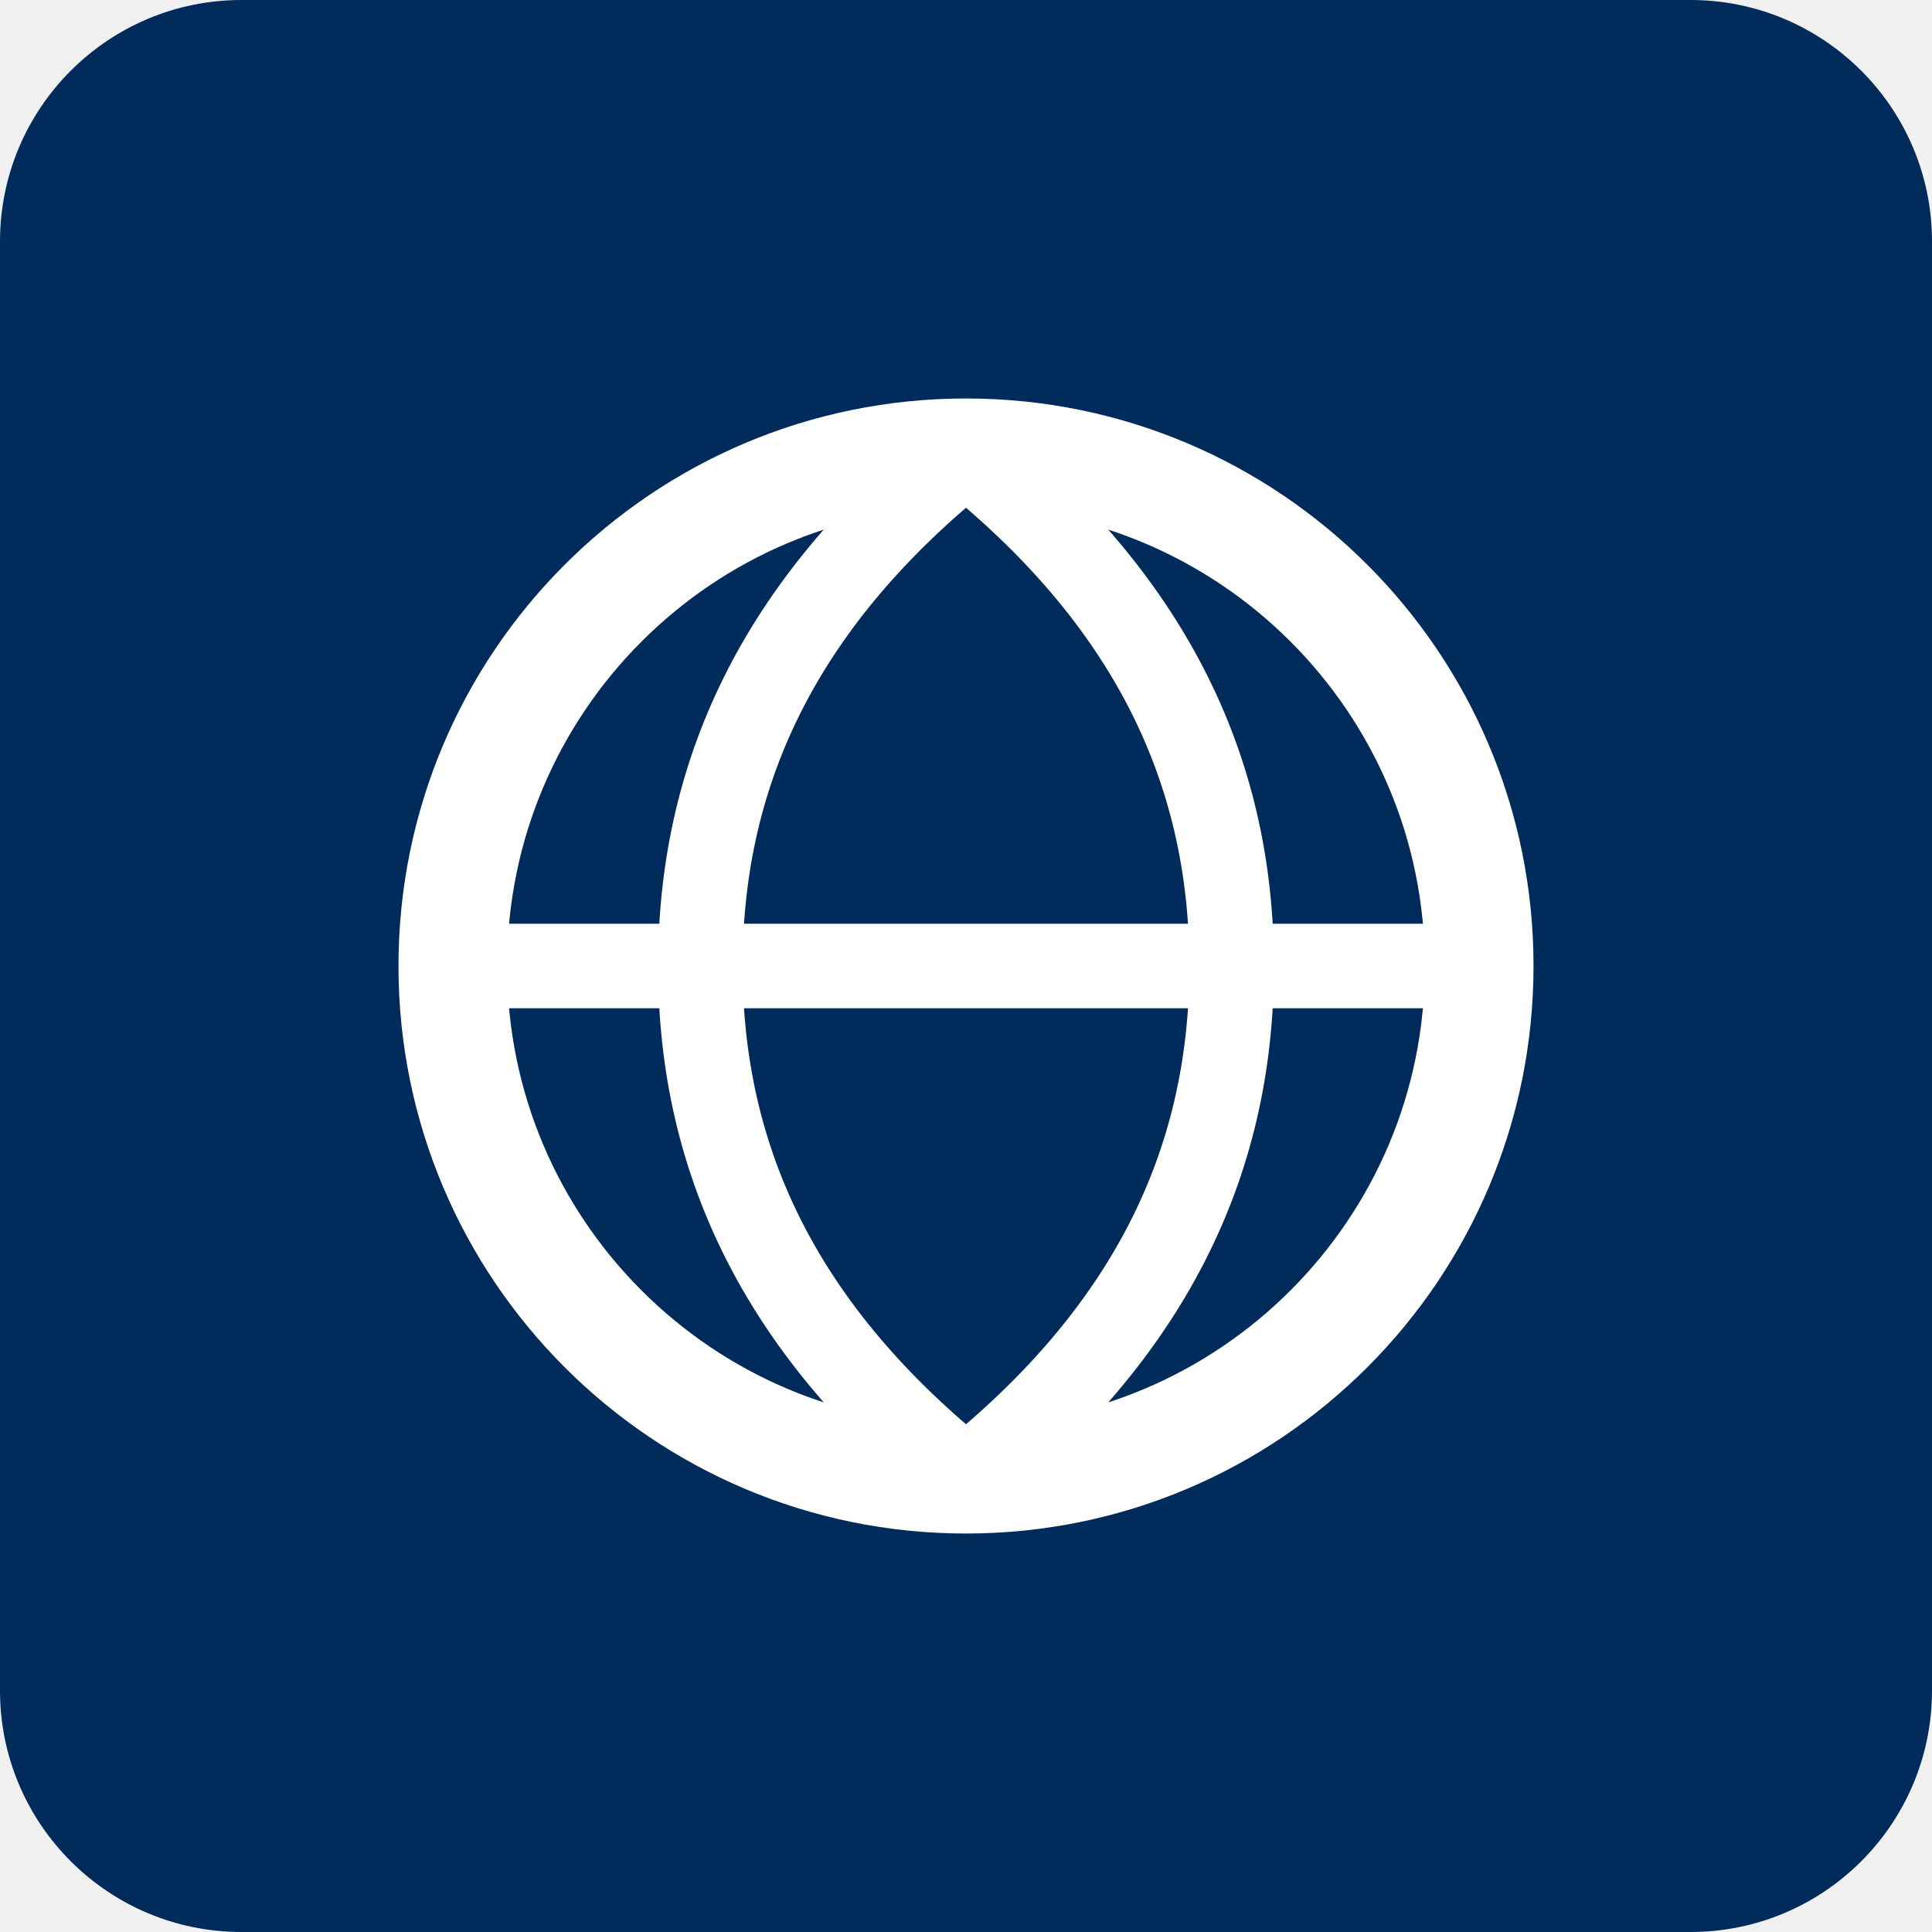
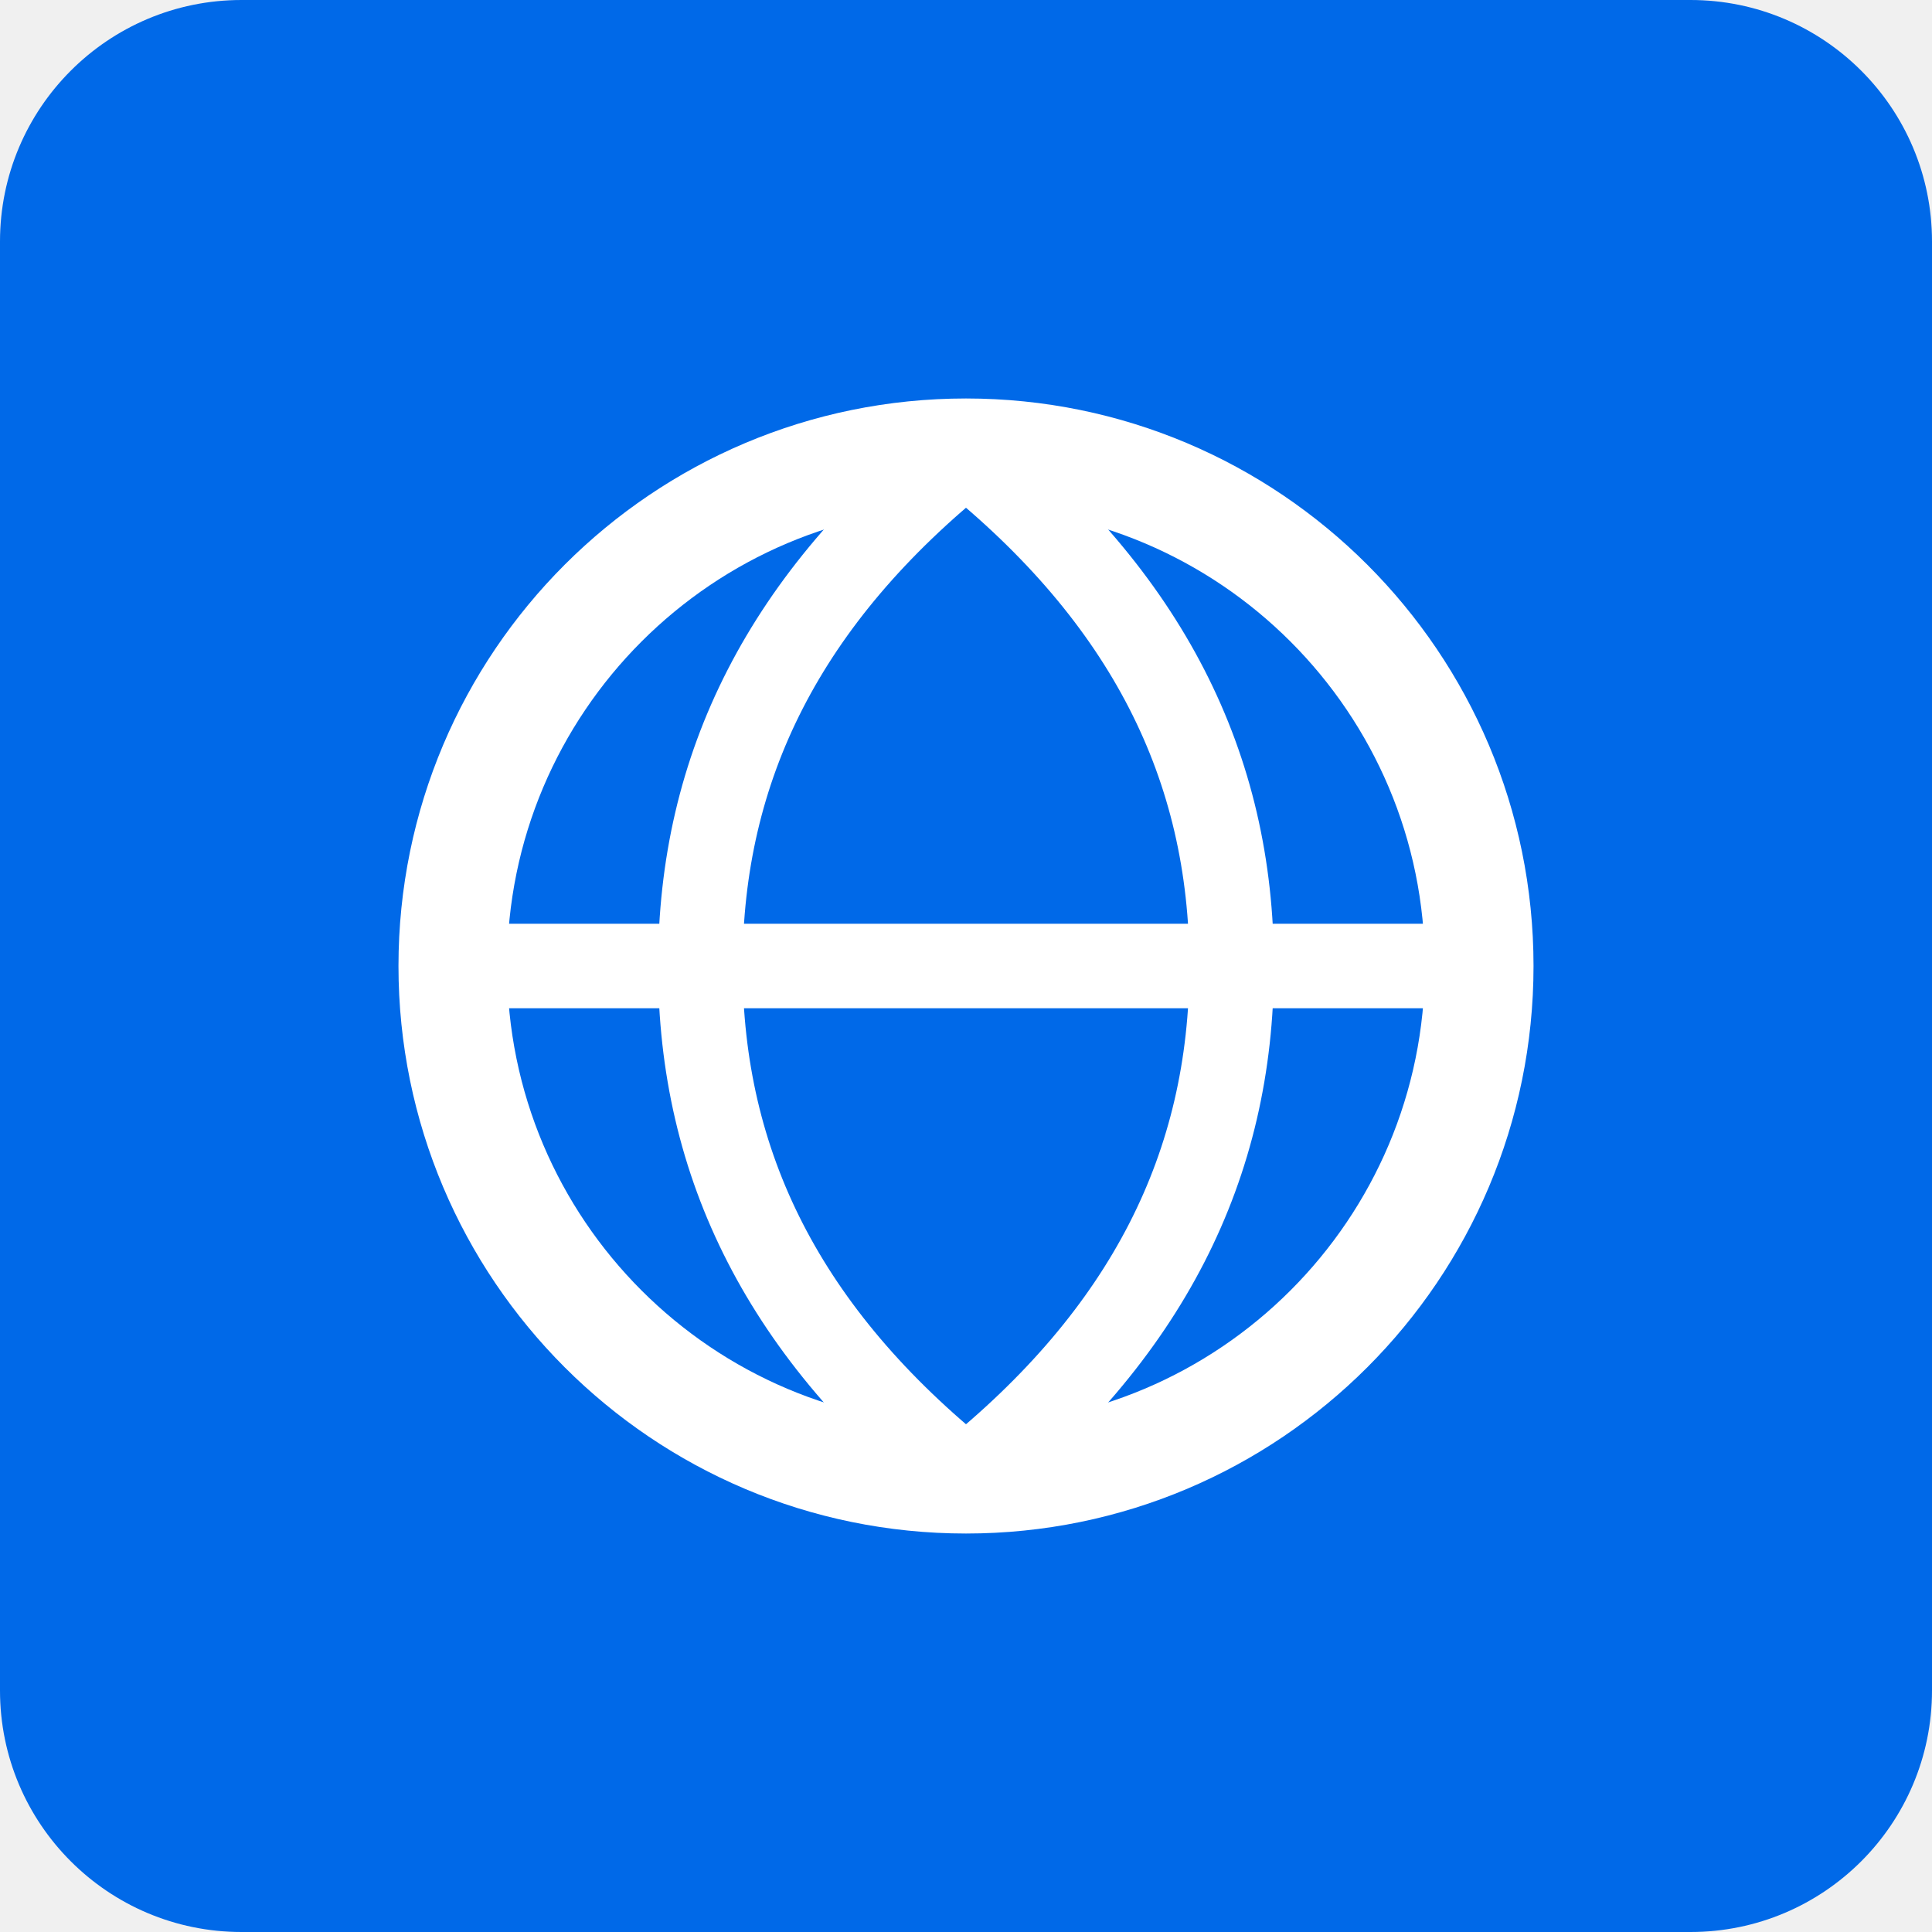
<svg xmlns="http://www.w3.org/2000/svg" viewBox="0 0 32 32">
-   <rect width="32" height="32" rx="4" fill="#002B5A" />
+   <rect width="32" height="32" rx="4" fill="#0069E8" />
  <circle cx="16" cy="16" r="8.5" fill="none" stroke="#fff" stroke-width="1.8" />
  <path d="M7.5 16h17M16 7.5c-3 2.4-4.4 5.2-4.4 8.5s1.4 6.1 4.4 8.5c3-2.4 4.4-5.2 4.4-8.5S19 9.9 16 7.5Z" fill="none" stroke="#fff" stroke-width="1.4" />
</svg>
